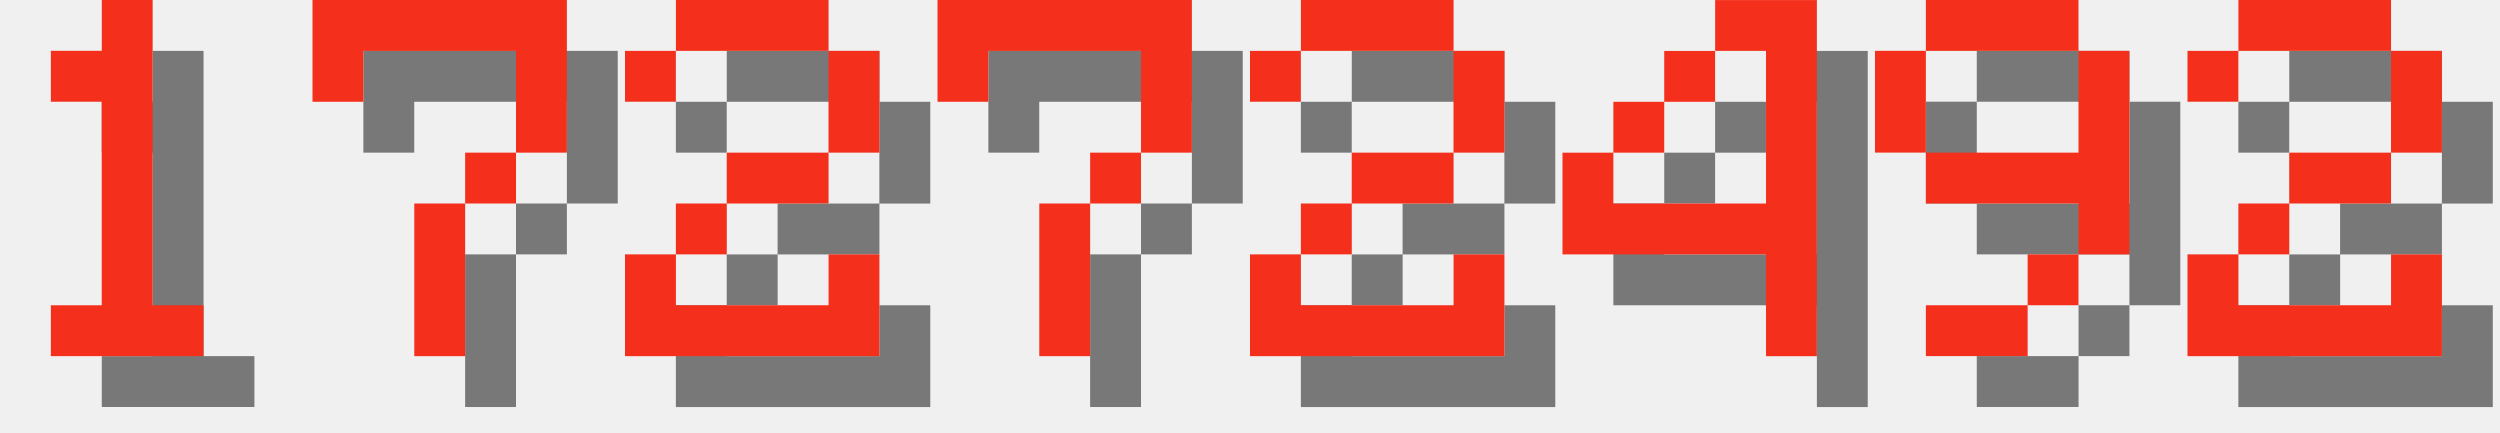
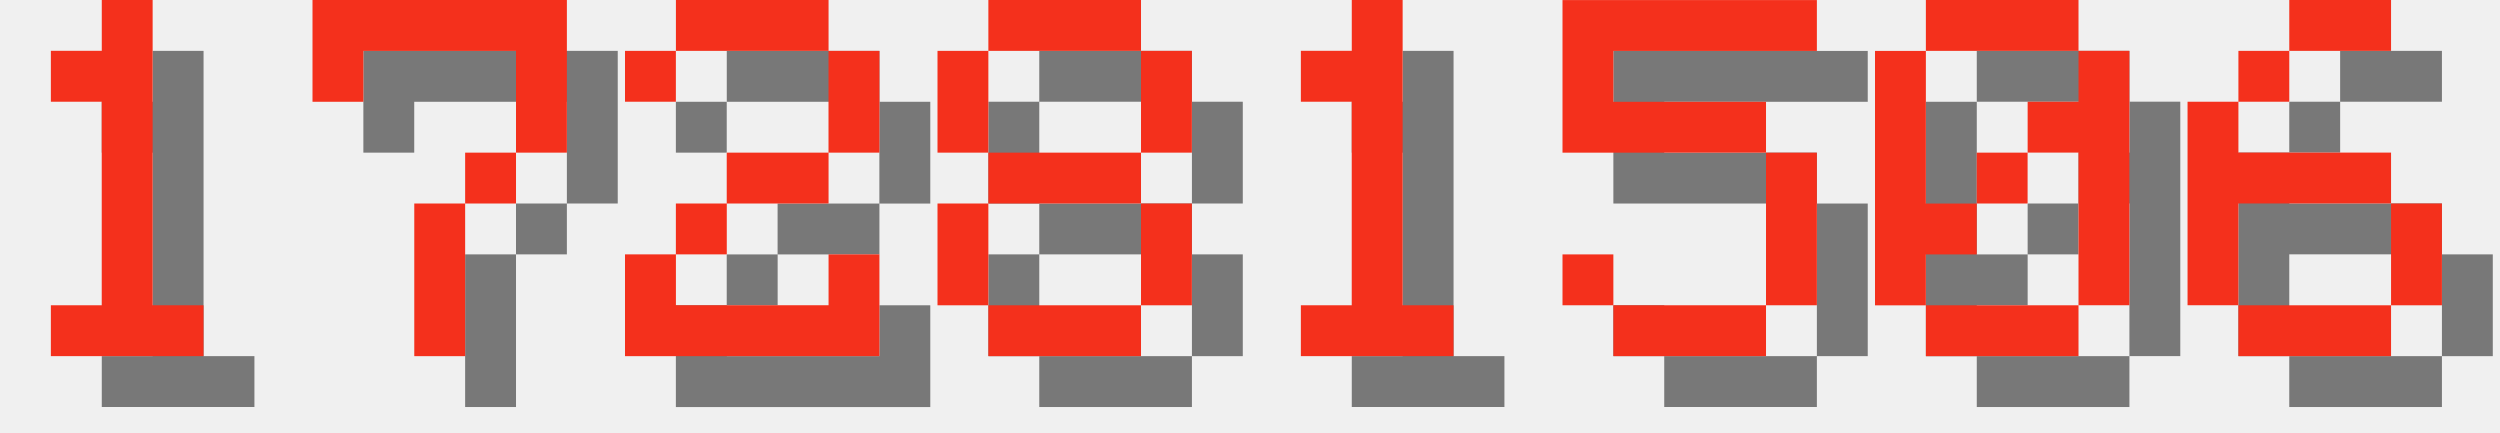
<svg xmlns="http://www.w3.org/2000/svg" version="1.1" width="208.0" height="36">
  <style>
        .text-foreground {
            fill: #F4301C;
        }
        .text-shadow {
            fill: #000000;
            fill-opacity: 0.5;
        }
    </style>
  <g class="digit" id="digit_1" transform="translate(0.0, 0), scale(4)">
    <path id="digit_1_shadow" class="text-shadow" d="m2.117 2.117v1.058h1.058v4.233h-1.058v1.058h3.175v-1.058h-1.058v-6.35h-1.058v1.058h-1.058z" fill-opacity=".5" style="paint-order:stroke fill markers" />
    <path id="digit_1_fg" class="text-foreground" d="m1.058 1.058v1.058h1.058v4.233h-1.058v1.058h3.175v-1.058h-1.058v-6.35h-1.058v1.058h-1.058z" fill="#fff" style="paint-order:stroke fill markers" />
  </g>
  <g class="digit" id="digit_7" transform="translate(26.0, 0), scale(4)">
    <path id="digit_7_shadow" class="text-shadow" d="m1.058 1.058 2e-6 2.117h1.058v-1.058h3.175v1.058l2e-7 1.058h-1.058v1.058h-1.058l4e-7 3.175 1.058 1e-7v-3.175h1.058v-1.058h1.058l5e-7 -1.058v-2.117z" fill-opacity=".5" style="paint-order:stroke fill markers" />
    <path id="digit_7_fg" class="text-foreground" d="m0 0 2e-6 2.117h1.058v-1.058h3.175v1.058l2e-7 1.058h-1.058v1.058h-1.058l4e-7 3.175 1.058 1e-7v-3.175h1.058v-1.058h1.058l5e-7 -1.058v-2.117z" fill="#fff" style="paint-order:stroke fill markers" />
  </g>
  <g class="digit" id="digit_2" transform="translate(52.0, 0), scale(4)">
    <path id="digit_2_shadow" class="text-shadow" d="m1.058 2.117v1.058h1.058v-1.058h3.175v2.117h-2.117v1.058h-1.058v1.058h-1.058v2.117h5.292v-2.117h-1.058v1.058h-3.175v-1.058h1.058v-1.058h2.117v-1.058h1.058v-2.117h-1.058v-1.058h-3.175v1.058h-1.058z" fill-opacity=".5" style="paint-order:stroke fill markers" />
    <path id="digit_2_fg" class="text-foreground" d="m0 1.058v1.058h1.058v-1.058h3.175v2.117h-2.117v1.058h-1.058v1.058h-1.058v2.117h5.292v-2.117h-1.058v1.058h-3.175v-1.058h1.058v-1.058h2.117v-1.058h1.058v-2.117h-1.058v-1.058h-3.175v1.058h-1.058z" fill="#fff" style="paint-order:stroke fill markers" />
  </g>
-   <g class="digit" id="digit_7" transform="translate(78.0, 0), scale(4)">
-     <path id="digit_7_shadow" class="text-shadow" d="m1.058 1.058 2e-6 2.117h1.058v-1.058h3.175v1.058l2e-7 1.058h-1.058v1.058h-1.058l4e-7 3.175 1.058 1e-7v-3.175h1.058v-1.058h1.058l5e-7 -1.058v-2.117z" fill-opacity=".5" style="paint-order:stroke fill markers" />
-     <path id="digit_7_fg" class="text-foreground" d="m0 0 2e-6 2.117h1.058v-1.058h3.175v1.058l2e-7 1.058h-1.058v1.058h-1.058l4e-7 3.175 1.058 1e-7v-3.175h1.058v-1.058h1.058l5e-7 -1.058v-2.117z" fill="#fff" style="paint-order:stroke fill markers" />
+   <g class="digit" id="digit_8" transform="translate(78.0, 0), scale(4)">
+     <path id="digit_8_shadow" class="text-shadow" d="m2.117 1.058v1.058h3.175v-1.058h-3.175zm3.175 1.058v2.117h1.058v-2.117h-1.058zm0 2.117h-3.175v1.058h3.175v-1.058zm0 1.058v2.117h1.058v-2.117h-1.058zm0 2.117h-3.175v1.058h3.175v-1.058zm-3.175 0v-2.117h-1.058v2.117h1.058zm0-3.175v-2.117h-1.058v2.117h1.058z" fill-opacity=".5" style="paint-order:stroke fill markers" />
+     <path id="digit_8_fg" class="text-foreground" d="m1.058 0v1.058h3.175v-1.058h-3.175zm3.175 1.058v2.117h1.058v-2.117h-1.058zm0 2.117h-3.175v1.058h3.175v-1.058zm0 1.058v2.117h1.058v-2.117h-1.058zm0 2.117h-3.175v1.058h3.175v-1.058zm-3.175 0v-2.117h-1.058v2.117h1.058zm0-3.175v-2.117h-1.058v2.117h1.058z" fill="#fff" style="paint-order:stroke fill markers" />
  </g>
-   <g class="digit" id="digit_2" transform="translate(104.0, 0), scale(4)">
-     <path id="digit_2_shadow" class="text-shadow" d="m1.058 2.117v1.058h1.058v-1.058h3.175v2.117h-2.117v1.058h-1.058v1.058h-1.058v2.117h5.292v-2.117h-1.058v1.058h-3.175v-1.058h1.058v-1.058h2.117v-1.058h1.058v-2.117h-1.058v-1.058h-3.175v1.058h-1.058z" fill-opacity=".5" style="paint-order:stroke fill markers" />
-     <path id="digit_2_fg" class="text-foreground" d="m0 1.058v1.058h1.058v-1.058h3.175v2.117h-2.117v1.058h-1.058v1.058h-1.058v2.117h5.292v-2.117h-1.058v1.058h-3.175v-1.058h1.058v-1.058h2.117v-1.058h1.058v-2.117h-1.058v-1.058h-3.175v1.058h-1.058z" fill="#fff" style="paint-order:stroke fill markers" />
+   <g class="digit" id="digit_1" transform="translate(104.0, 0), scale(4)">
+     <path id="digit_1_shadow" class="text-shadow" d="m2.117 2.117v1.058h1.058v4.233h-1.058v1.058h3.175v-1.058h-1.058v-6.35h-1.058v1.058h-1.058z" fill-opacity=".5" style="paint-order:stroke fill markers" />
+     <path id="digit_1_fg" class="text-foreground" d="m1.058 1.058v1.058h1.058v4.233h-1.058v1.058h3.175v-1.058h-1.058v-6.35h-1.058v1.058h-1.058z" fill="#fff" style="paint-order:stroke fill markers" />
  </g>
-   <g class="digit" id="digit_4" transform="translate(130.0, 0), scale(4)">
-     <path id="digit_4_shadow" class="text-shadow" d="m4.233 1.058v1.058h1.058v3.175h-3.175v-1.058h-1.058v2.117h4.233v2.117h1.058v-7.408h-2.117zm-2.117 3.175h1.058v-1.058h-1.058v1.058zm1.058-1.058h1.058v-1.058h-1.058v1.058z" fill-opacity=".5" style="paint-order:stroke fill markers" />
-     <path id="digit_4_fg" class="text-foreground" d="m3.175 0v1.058h1.058v3.175h-3.175v-1.058h-1.058v2.117h4.233v2.117h1.058v-7.408h-2.117zm-2.117 3.175h1.058v-1.058h-1.058v1.058zm1.058-1.058h1.058v-1.058h-1.058v1.058z" fill="#fff" style="paint-order:stroke fill markers" />
+   <g class="digit" id="digit_5" transform="translate(130.0, 0), scale(4)">
+     <path id="digit_5_shadow" class="text-shadow" d="m1.058 1.058v3.175h4.233v3.175h-3.175v-1.058h-1.058v1.058h1.058v1.058h3.175v-1.058h1.058v-3.175h-1.058v-1.058h-3.175v-1.058h4.233v-1.058h-5.292z" fill-opacity=".5" style="paint-order:stroke fill markers" />
+     <path id="digit_5_fg" class="text-foreground" d="m0 0v3.175h4.233v3.175h-3.175v-1.058h-1.058v1.058h1.058v1.058h3.175v-1.058h1.058v-3.175h-1.058v-1.058h-3.175v-1.058h4.233v-1.058h-5.292z" fill="#fff" style="paint-order:stroke fill markers" />
  </g>
-   <g class="digit" id="digit_9" transform="translate(156.0, 0), scale(4)">
-     <path id="digit_9_shadow" class="text-shadow" d="m2.117 1.058v1.058h3.175v-1.058h-3.175zm3.175 1.058v2.117h-3.175v1.058h3.175v1.058h1.058v-4.233h-1.058zm0 4.233h-1.058v1.058h1.058v-1.058zm-1.058 1.058h-2.117v1.058h2.117v-1.058zm-2.117-3.175v-2.117h-1.058v2.117h1.058z" fill-opacity=".5" style="paint-order:stroke fill markers" />
-     <path id="digit_9_fg" class="text-foreground" d="m1.058 0v1.058h3.175v-1.058h-3.175zm3.175 1.058v2.117h-3.175v1.058h3.175v1.058h1.058v-4.233h-1.058zm0 4.233h-1.058v1.058h1.058v-1.058zm-1.058 1.058h-2.117v1.058h2.117v-1.058zm-2.117-3.175v-2.117h-1.058v2.117h1.058z" fill="#fff" style="paint-order:stroke fill markers" />
+   <g class="digit" id="digit_0" transform="translate(156.0, 0), scale(4)">
+     <path id="digit_0_shadow" class="text-shadow" d="m2.117 1.058v1.058h3.175v-1.058h-3.175zm3.175 1.058v1.058h-1.058v1.058h1.058v3.175h1.058v-5.292h-1.058zm0 5.292h-3.175v1.058h3.175v-1.058zm-3.175 0v-1.058h1.058v-1.058h-1.058v-3.175h-1.058v5.292h1.058zm1.058-2.117h1.058v-1.058h-1.058v1.058z" fill-opacity=".5" style="paint-order:stroke fill markers" />
+     <path id="digit_0_fg" class="text-foreground" d="m1.058 0v1.058h3.175v-1.058h-3.175zm3.175 1.058v1.058h-1.058v1.058h1.058v3.175h1.058v-5.292h-1.058zm0 5.292h-3.175v1.058h3.175v-1.058zm-3.175 0v-1.058h1.058v-1.058h-1.058v-3.175h-1.058v5.292h1.058zm1.058-2.117h1.058v-1.058h-1.058v1.058z" fill="#fff" style="paint-order:stroke fill markers" />
  </g>
-   <g class="digit" id="digit_2" transform="translate(182.0, 0), scale(4)">
-     <path id="digit_2_shadow" class="text-shadow" d="m1.058 2.117v1.058h1.058v-1.058h3.175v2.117h-2.117v1.058h-1.058v1.058h-1.058v2.117h5.292v-2.117h-1.058v1.058h-3.175v-1.058h1.058v-1.058h2.117v-1.058h1.058v-2.117h-1.058v-1.058h-3.175v1.058h-1.058z" fill-opacity=".5" style="paint-order:stroke fill markers" />
-     <path id="digit_2_fg" class="text-foreground" d="m0 1.058v1.058h1.058v-1.058h3.175v2.117h-2.117v1.058h-1.058v1.058h-1.058v2.117h5.292v-2.117h-1.058v1.058h-3.175v-1.058h1.058v-1.058h2.117v-1.058h1.058v-2.117h-1.058v-1.058h-3.175v1.058h-1.058z" fill="#fff" style="paint-order:stroke fill markers" />
+   <g class="digit" id="digit_6" transform="translate(182.0, 0), scale(4)">
+     <path id="digit_6_shadow" class="text-shadow" d="m3.175 1.058v1.058h2.117v-1.058h-2.117zm0 1.058h-1.058v1.058h1.058v-1.058zm-1.058 1.058h-1.058v4.233h1.058v-2.117h3.175v-1.058h-3.175v-1.058zm3.175 2.117v2.117h1.058v-2.117h-1.058zm0 2.117h-3.175v1.058h3.175v-1.058z" fill-opacity=".5" style="paint-order:stroke fill markers" />
+     <path id="digit_6_fg" class="text-foreground" d="m2.117 0v1.058h2.117v-1.058h-2.117zm0 1.058h-1.058v1.058h1.058v-1.058zm-1.058 1.058h-1.058v4.233h1.058v-2.117h3.175v-1.058h-3.175v-1.058zm3.175 2.117v2.117h1.058v-2.117h-1.058zm0 2.117h-3.175v1.058h3.175v-1.058z" fill="#fff" style="paint-order:stroke fill markers" />
  </g>
</svg>
